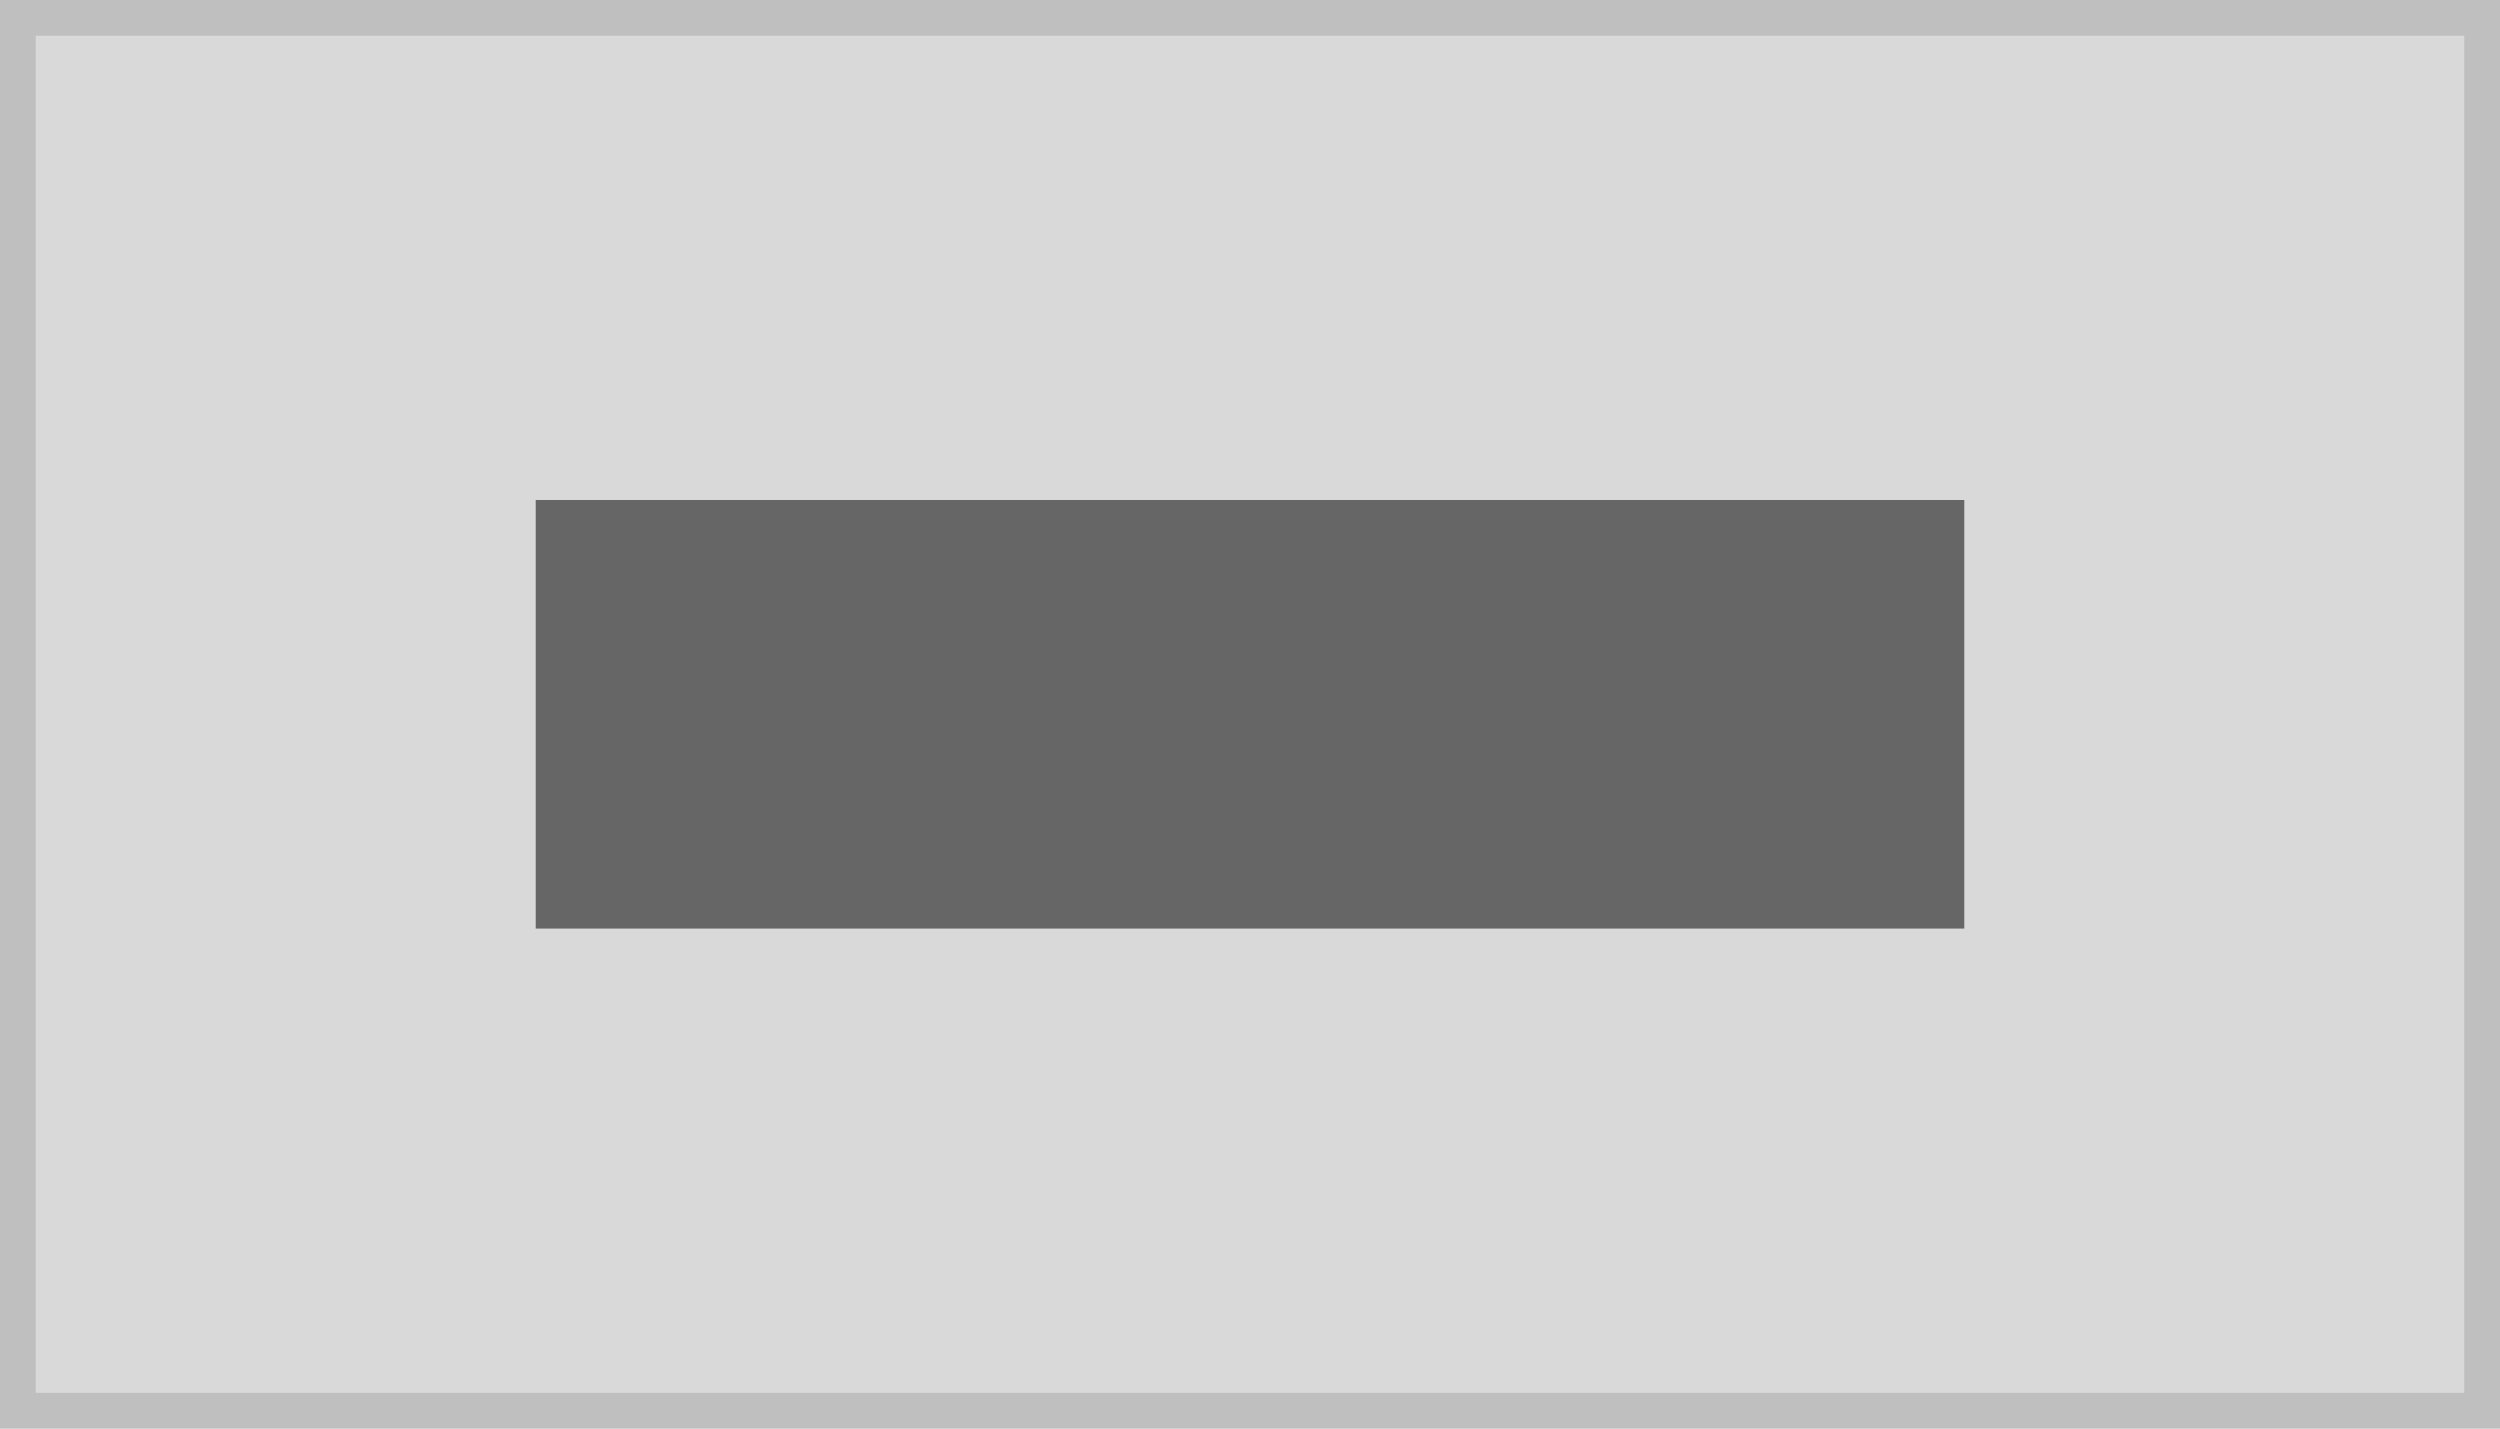
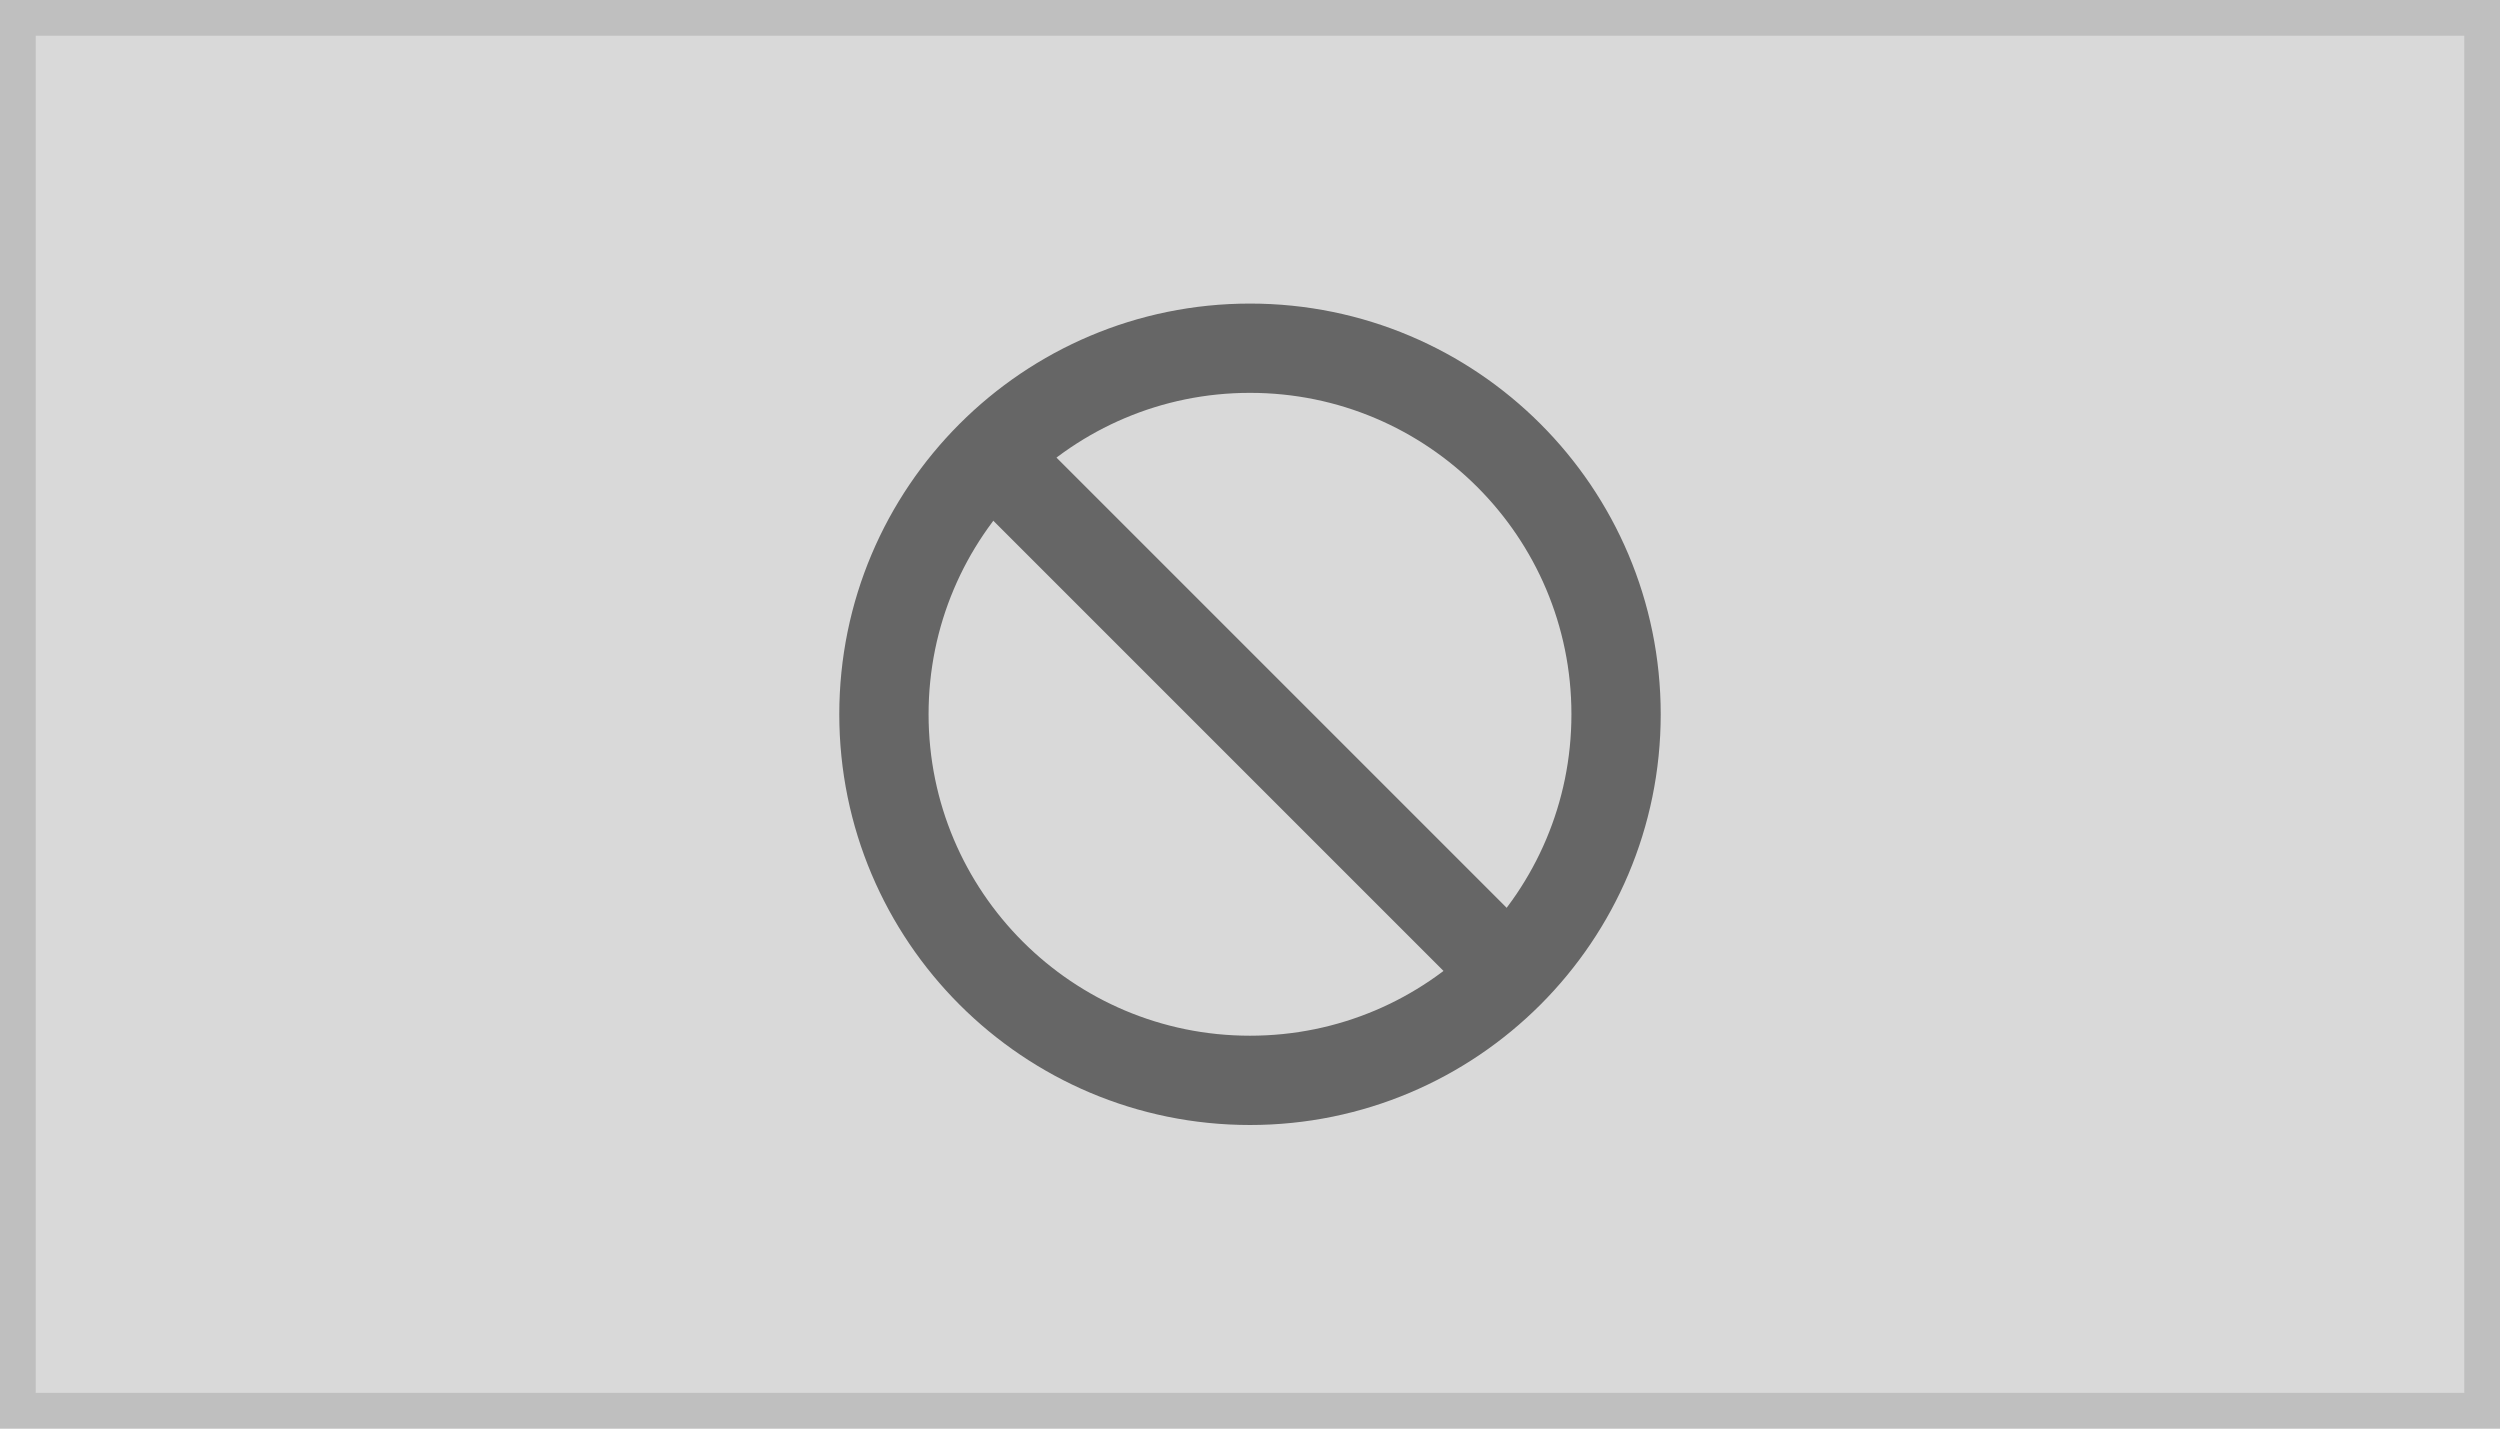
<svg xmlns="http://www.w3.org/2000/svg" width="140" height="80" viewBox="0 0 140 80">
  <g transform="translate(-1 -1)">
    <g transform="translate(1 1)" fill="#d9d9d9" stroke="#bfbfbf" stroke-miterlimit="10" stroke-width="2">
      <rect width="140" height="80" stroke="none" />
      <rect x="1" y="1" width="138" height="78" fill="none" />
    </g>
-     <rect width="80" height="24" transform="translate(31 29)" fill="#666" />
+     <g transform="translate(48 18)" fill="none" stroke="#666" stroke-width="5">
+       <circle cx="23" cy="23" r="23" stroke="none" />
+       <circle cx="23" cy="23" r="20.5" fill="none" />
+     </g>
+     <rect width="5" height="39" transform="translate(55.237 28.772) rotate(-45)" fill="#666" />
  </g>
</svg>
